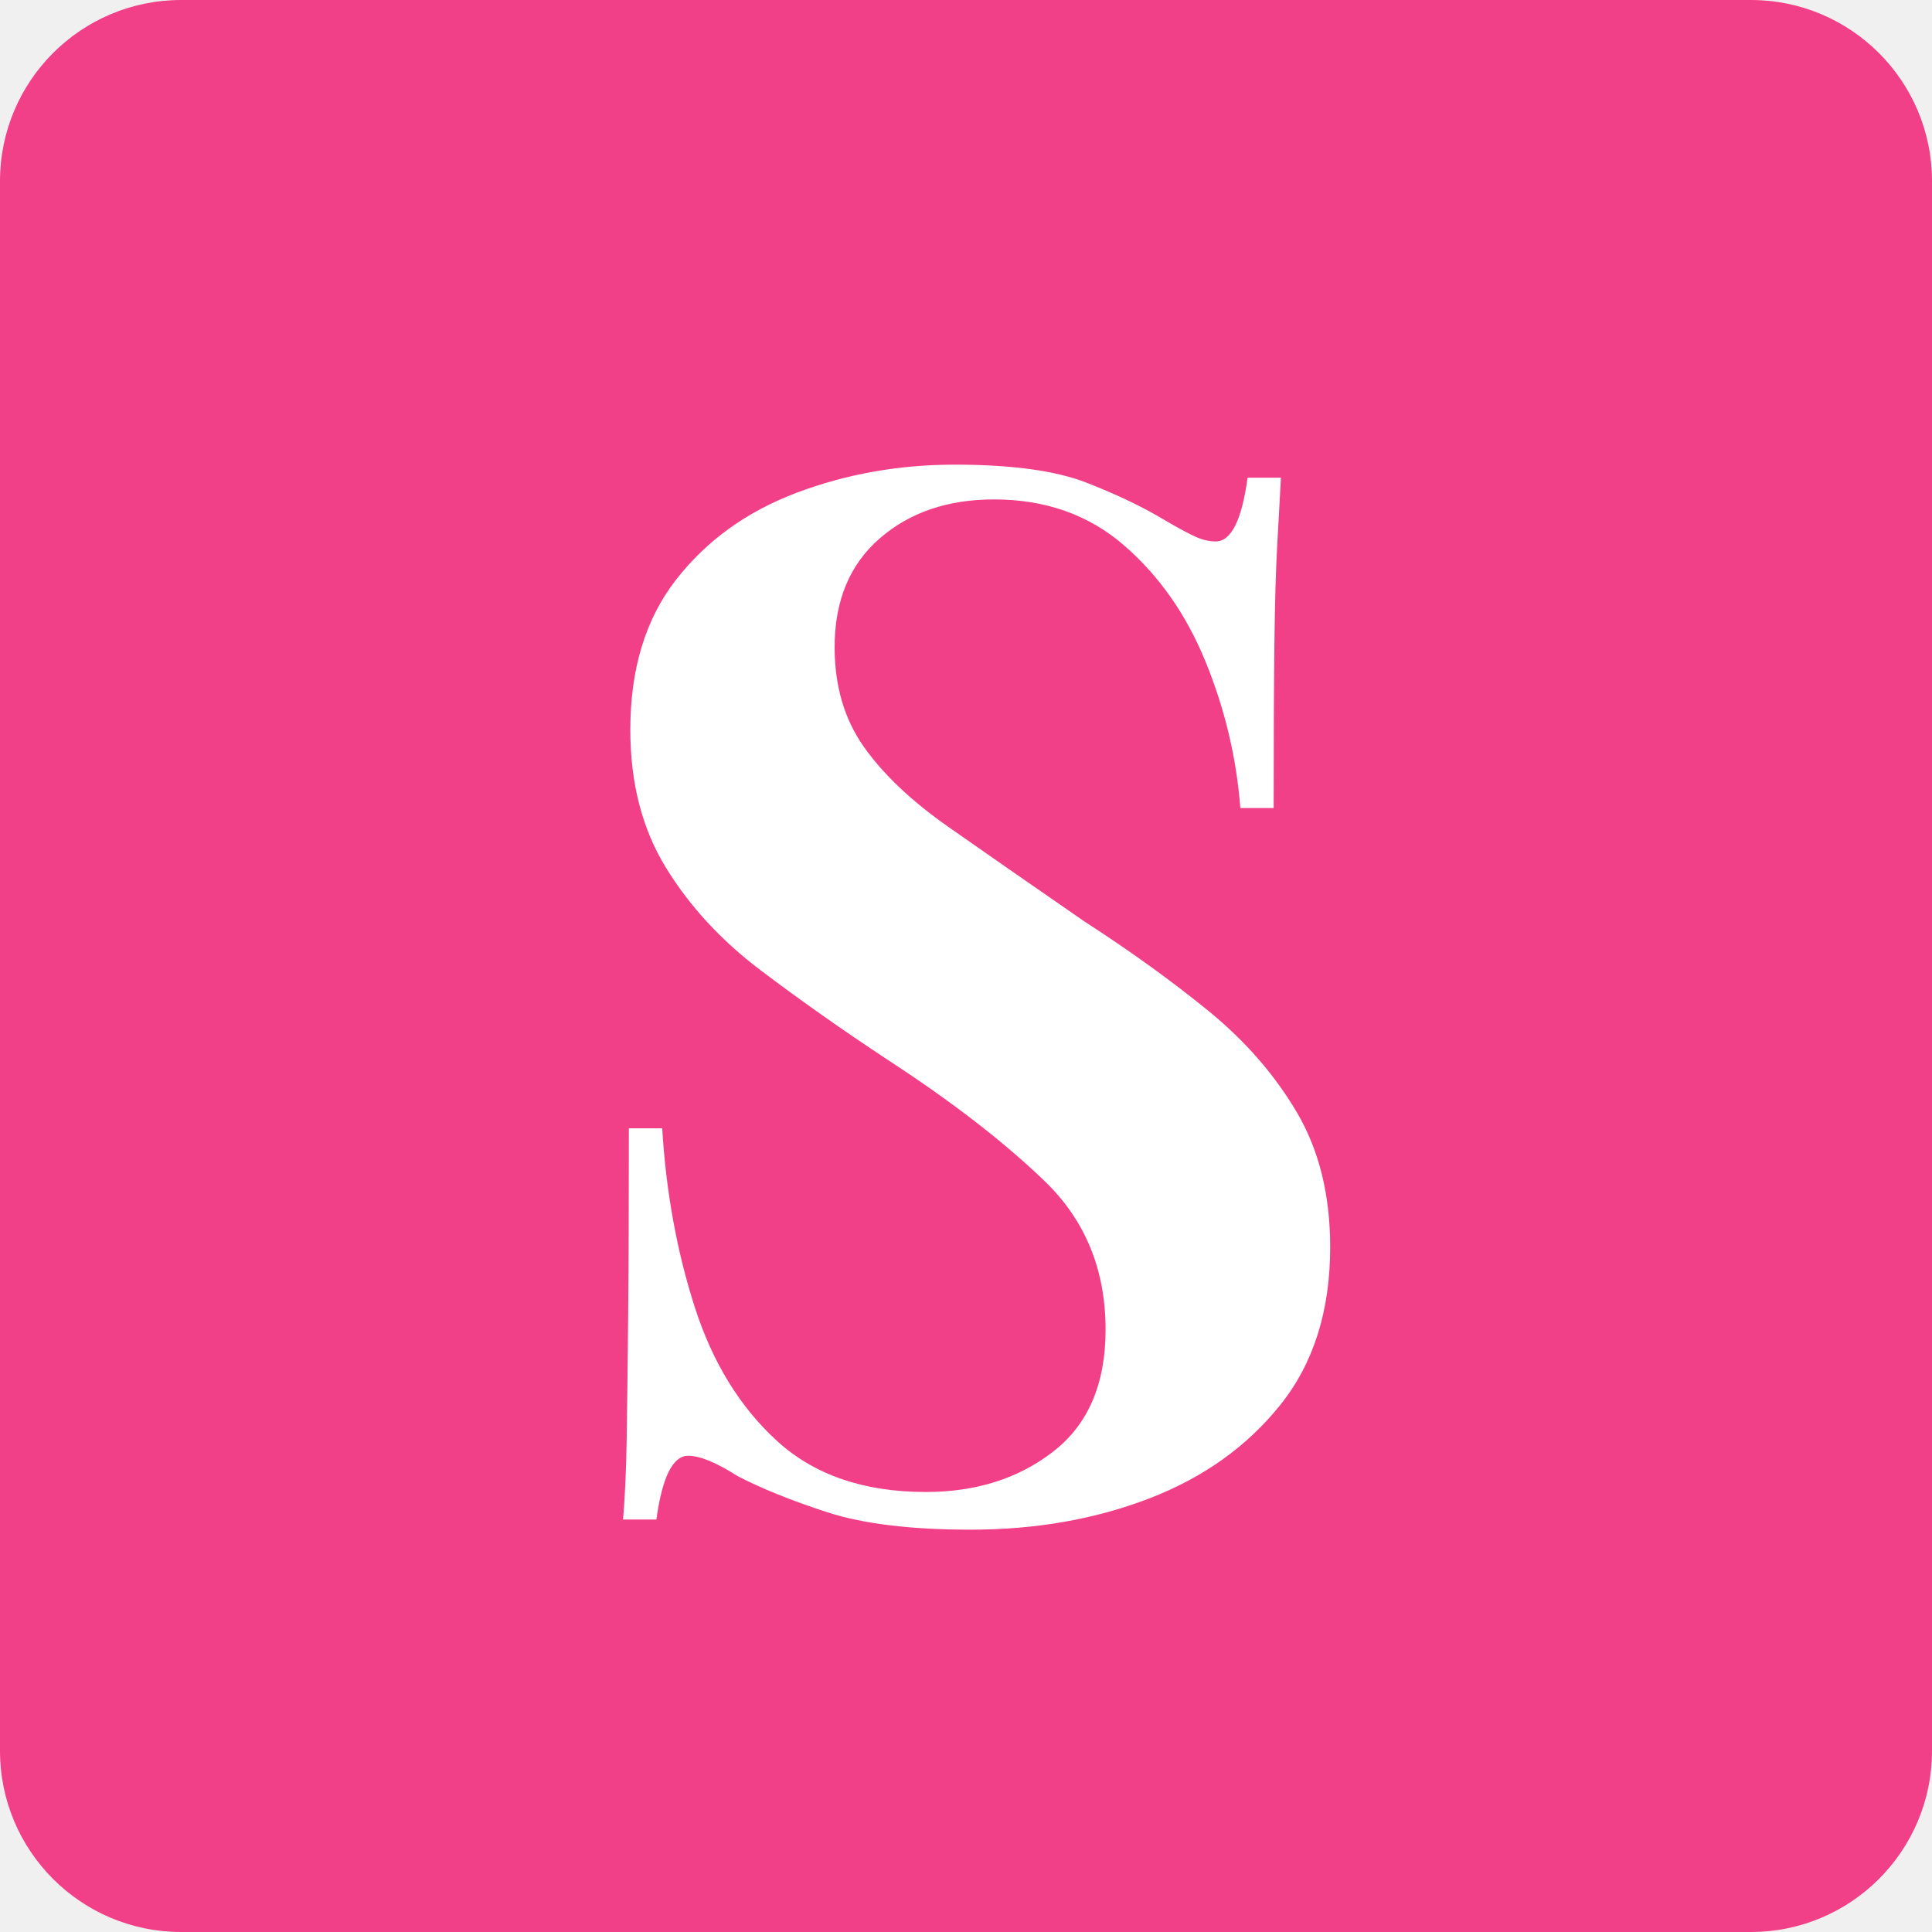
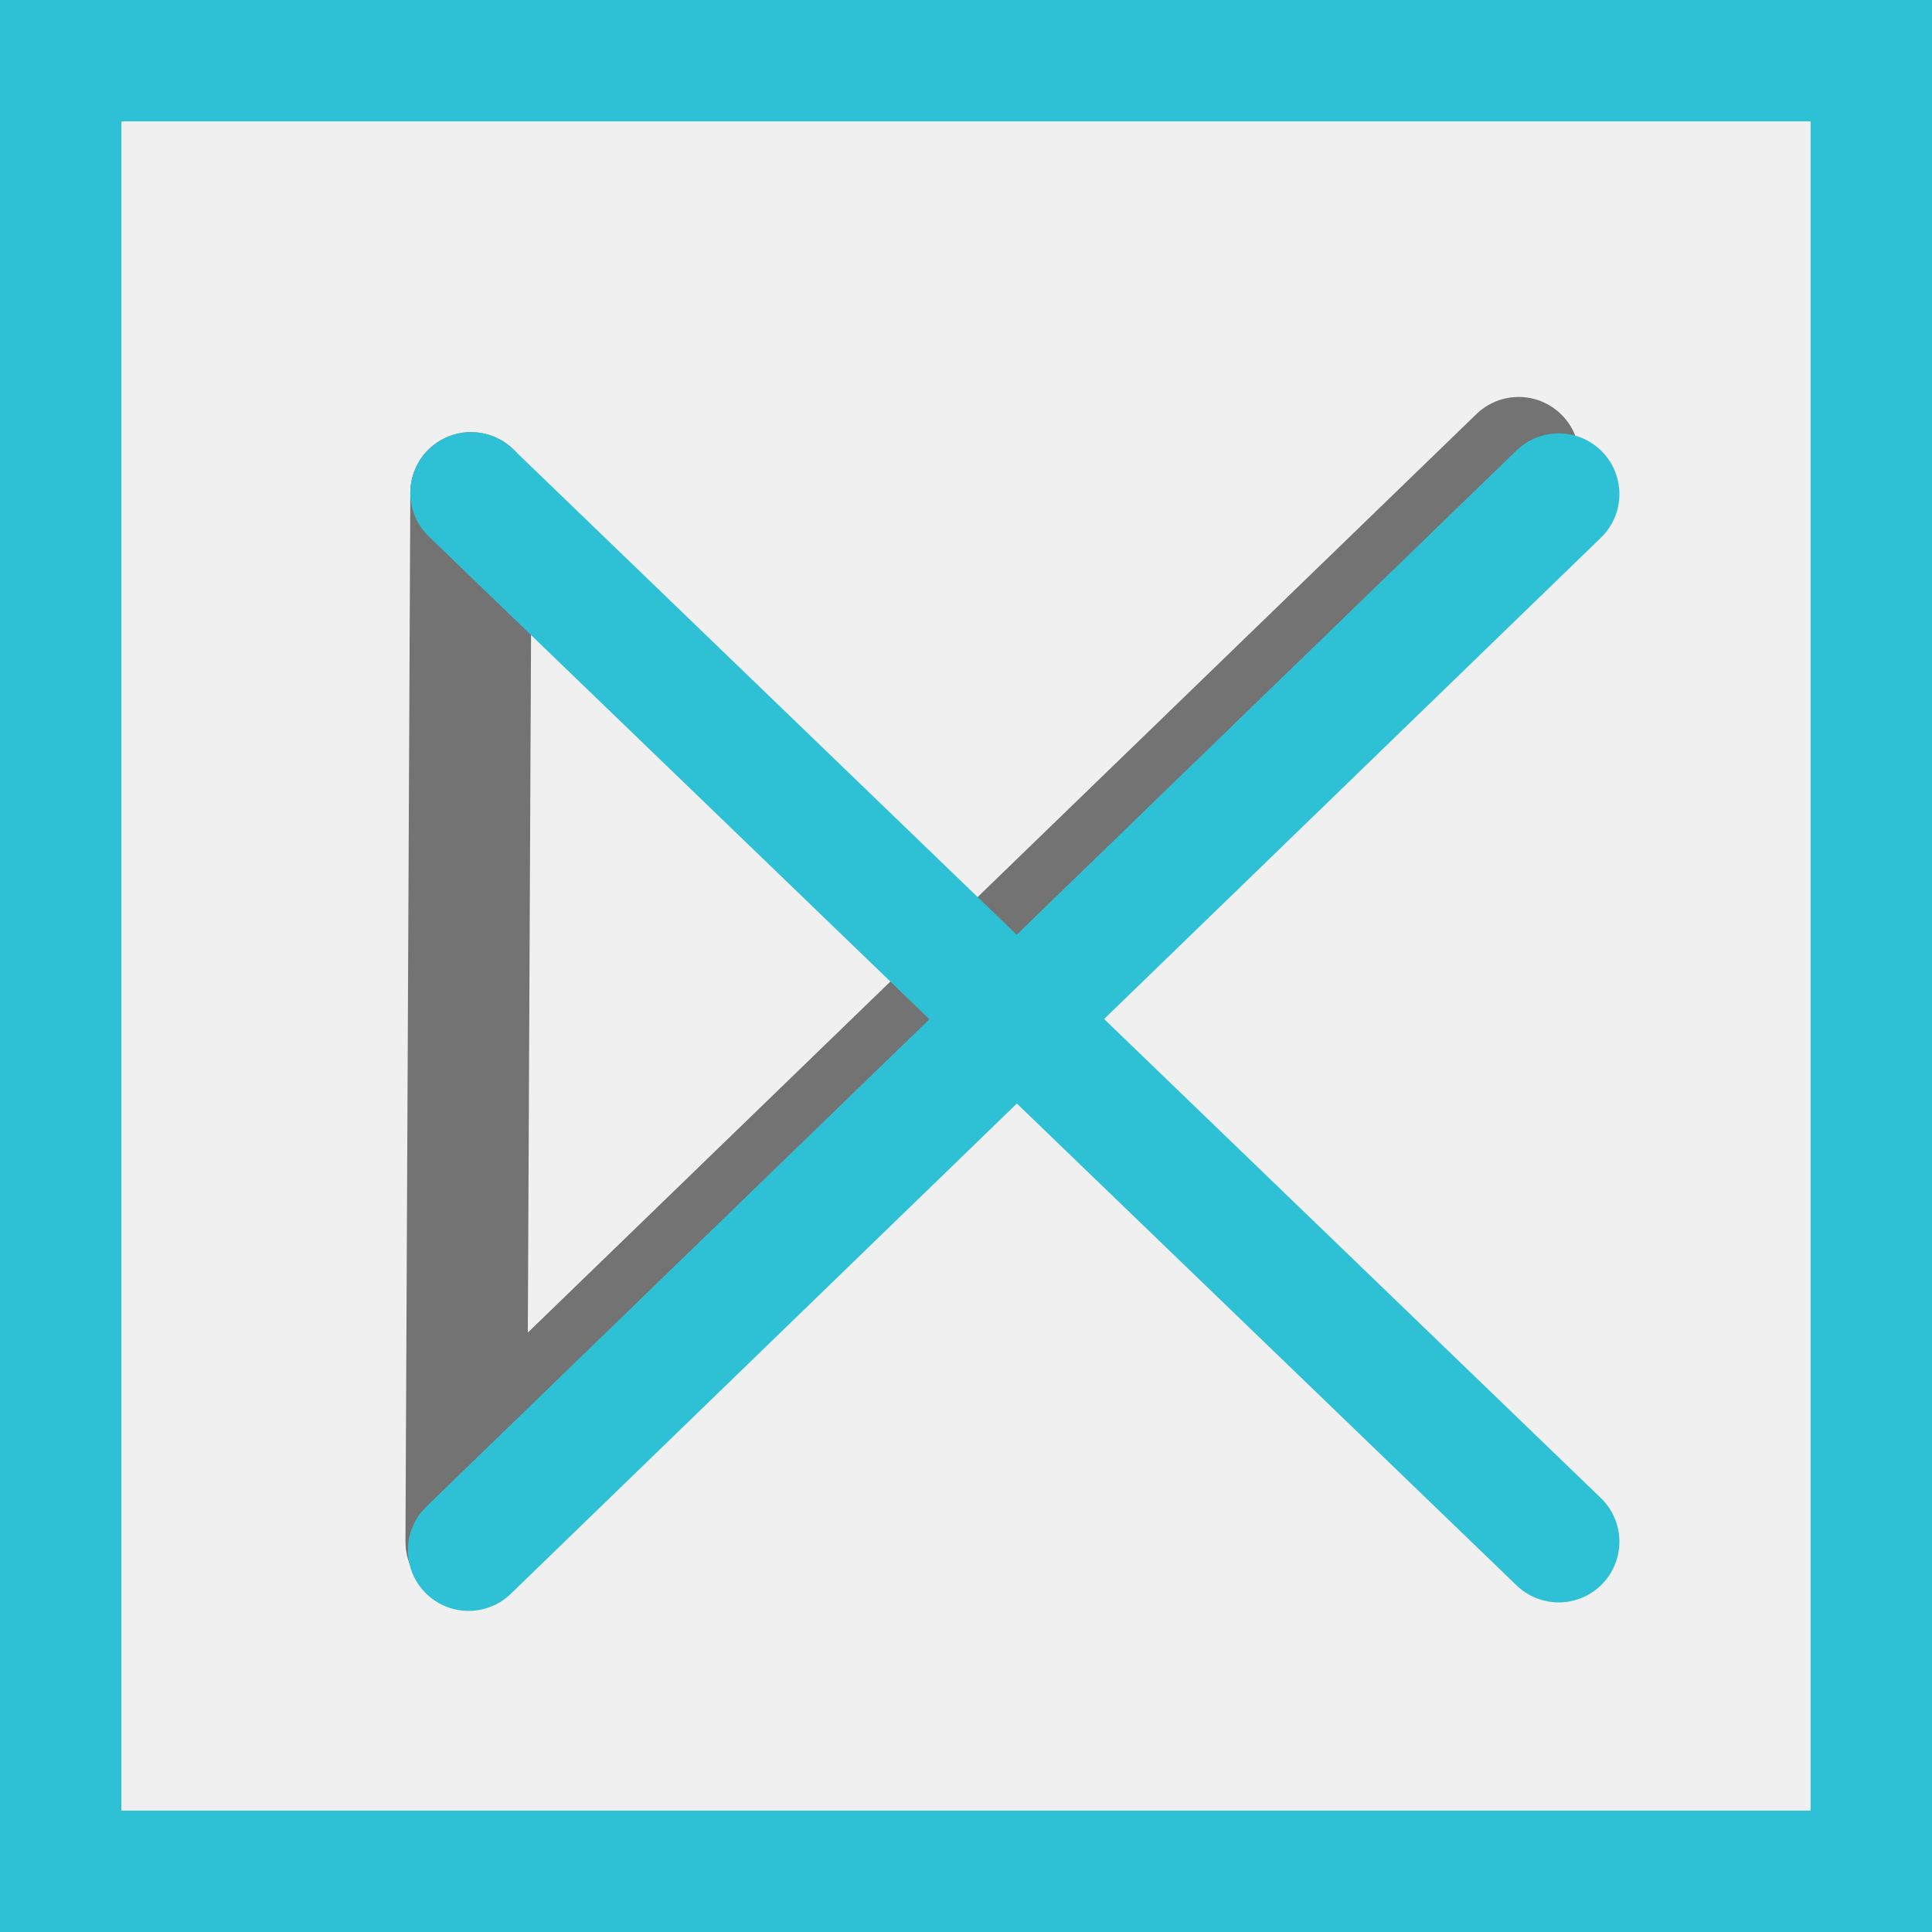
- <svg xmlns="http://www.w3.org/2000/svg" width="32px" height="32px" viewBox="0 0 32 32" version="1.1">
-   <g id="Page-1" stroke="none" stroke-width="1" fill="none" fill-rule="evenodd">
-     <g id="Group">
-       <rect id="Rectangle" fill="#f24088" x="0" y="0" width="32" height="32" rx="3" />
-       <path d="M16.08,25.336 C17.152,25.336 18.136,25.164 19.032,24.82 C19.928,24.476 20.652,23.96 21.204,23.272 C21.756,22.584 22.032,21.712 22.032,20.656 C22.032,19.792 21.848,19.048 21.48,18.424 C21.112,17.8 20.624,17.24 20.016,16.744 C19.408,16.248 18.72,15.752 17.952,15.256 C17.072,14.648 16.324,14.128 15.708,13.696 C15.092,13.264 14.624,12.82 14.304,12.364 C13.984,11.908 13.824,11.36 13.824,10.72 C13.824,9.952 14.072,9.352 14.568,8.92 C15.064,8.488 15.696,8.272 16.464,8.272 C17.312,8.272 18.028,8.524 18.612,9.028 C19.196,9.532 19.648,10.176 19.968,10.96 C20.288,11.744 20.48,12.552 20.544,13.384 L20.544,13.384 L21.096,13.384 C21.096,12.264 21.1,11.36 21.108,10.672 C21.116,9.984 21.132,9.428 21.156,9.004 L21.17,8.757 C21.188,8.437 21.203,8.155 21.216,7.912 L21.216,7.912 L20.664,7.912 C20.568,8.616 20.392,8.968 20.136,8.968 C20.024,8.968 19.908,8.94 19.788,8.884 C19.668,8.828 19.512,8.744 19.32,8.632 C18.952,8.408 18.512,8.196 18,7.996 C17.488,7.796 16.76,7.696 15.816,7.696 C14.888,7.696 14.012,7.852 13.188,8.164 C12.364,8.476 11.7,8.956 11.196,9.604 C10.692,10.252 10.44,11.08 10.44,12.088 C10.44,12.968 10.636,13.728 11.028,14.368 C11.42,15.008 11.944,15.576 12.6,16.072 C13.256,16.568 13.96,17.064 14.712,17.56 C15.768,18.248 16.632,18.916 17.304,19.564 C17.976,20.212 18.312,21.032 18.312,22.024 C18.312,22.92 18.024,23.592 17.448,24.04 C16.872,24.488 16.168,24.712 15.336,24.712 C14.312,24.712 13.492,24.432 12.876,23.872 C12.26,23.312 11.804,22.572 11.508,21.652 C11.212,20.732 11.032,19.744 10.968,18.688 L10.968,18.688 L10.416,18.688 C10.416,19.952 10.412,20.996 10.404,21.82 C10.396,22.644 10.388,23.312 10.38,23.824 C10.372,24.336 10.352,24.784 10.32,25.168 L10.32,25.168 L10.872,25.168 C10.968,24.464 11.144,24.112 11.4,24.112 C11.592,24.112 11.864,24.224 12.216,24.448 C12.616,24.656 13.112,24.856 13.704,25.048 C14.296,25.24 15.088,25.336 16.08,25.336 Z" id="S" fill="#FFFFFF" fill-rule="nonzero" />
-     </g>
+ <svg xmlns="http://www.w3.org/2000/svg" id="Layer_1" data-name="Layer 1" width="31.83" height="31.83" viewBox="0 0 31.83 31.83">
+   <defs>
+     <style>
+       .cls-1, .cls-2 {
+         fill: none;
+         stroke-linecap: round;
+         stroke-miterlimit: 10;
+         stroke-width: 2px;
+       }
+ 
+       .cls-1 {
+         stroke: #737373;
+       }
+ 
+       .cls-2 {
+         stroke: #2ec1d6;
+       }
+     </style>
+   </defs>
+   <g>
+     <line class="cls-1" x1="7.68" y1="25.4" x2="7.76" y2="8.12" />
+     <line class="cls-1" x1="7.98" y1="24.04" x2="25.02" y2="7.54" />
+     <line class="cls-2" x1="7.72" y1="25.54" x2="25.68" y2="8.14" />
+     <line class="cls-2" x1="7.76" y1="8.12" x2="25.68" y2="25.4" />
  </g>
+   <rect class="cls-2" x="1" y="1" width="29.83" height="29.83" />
</svg>
